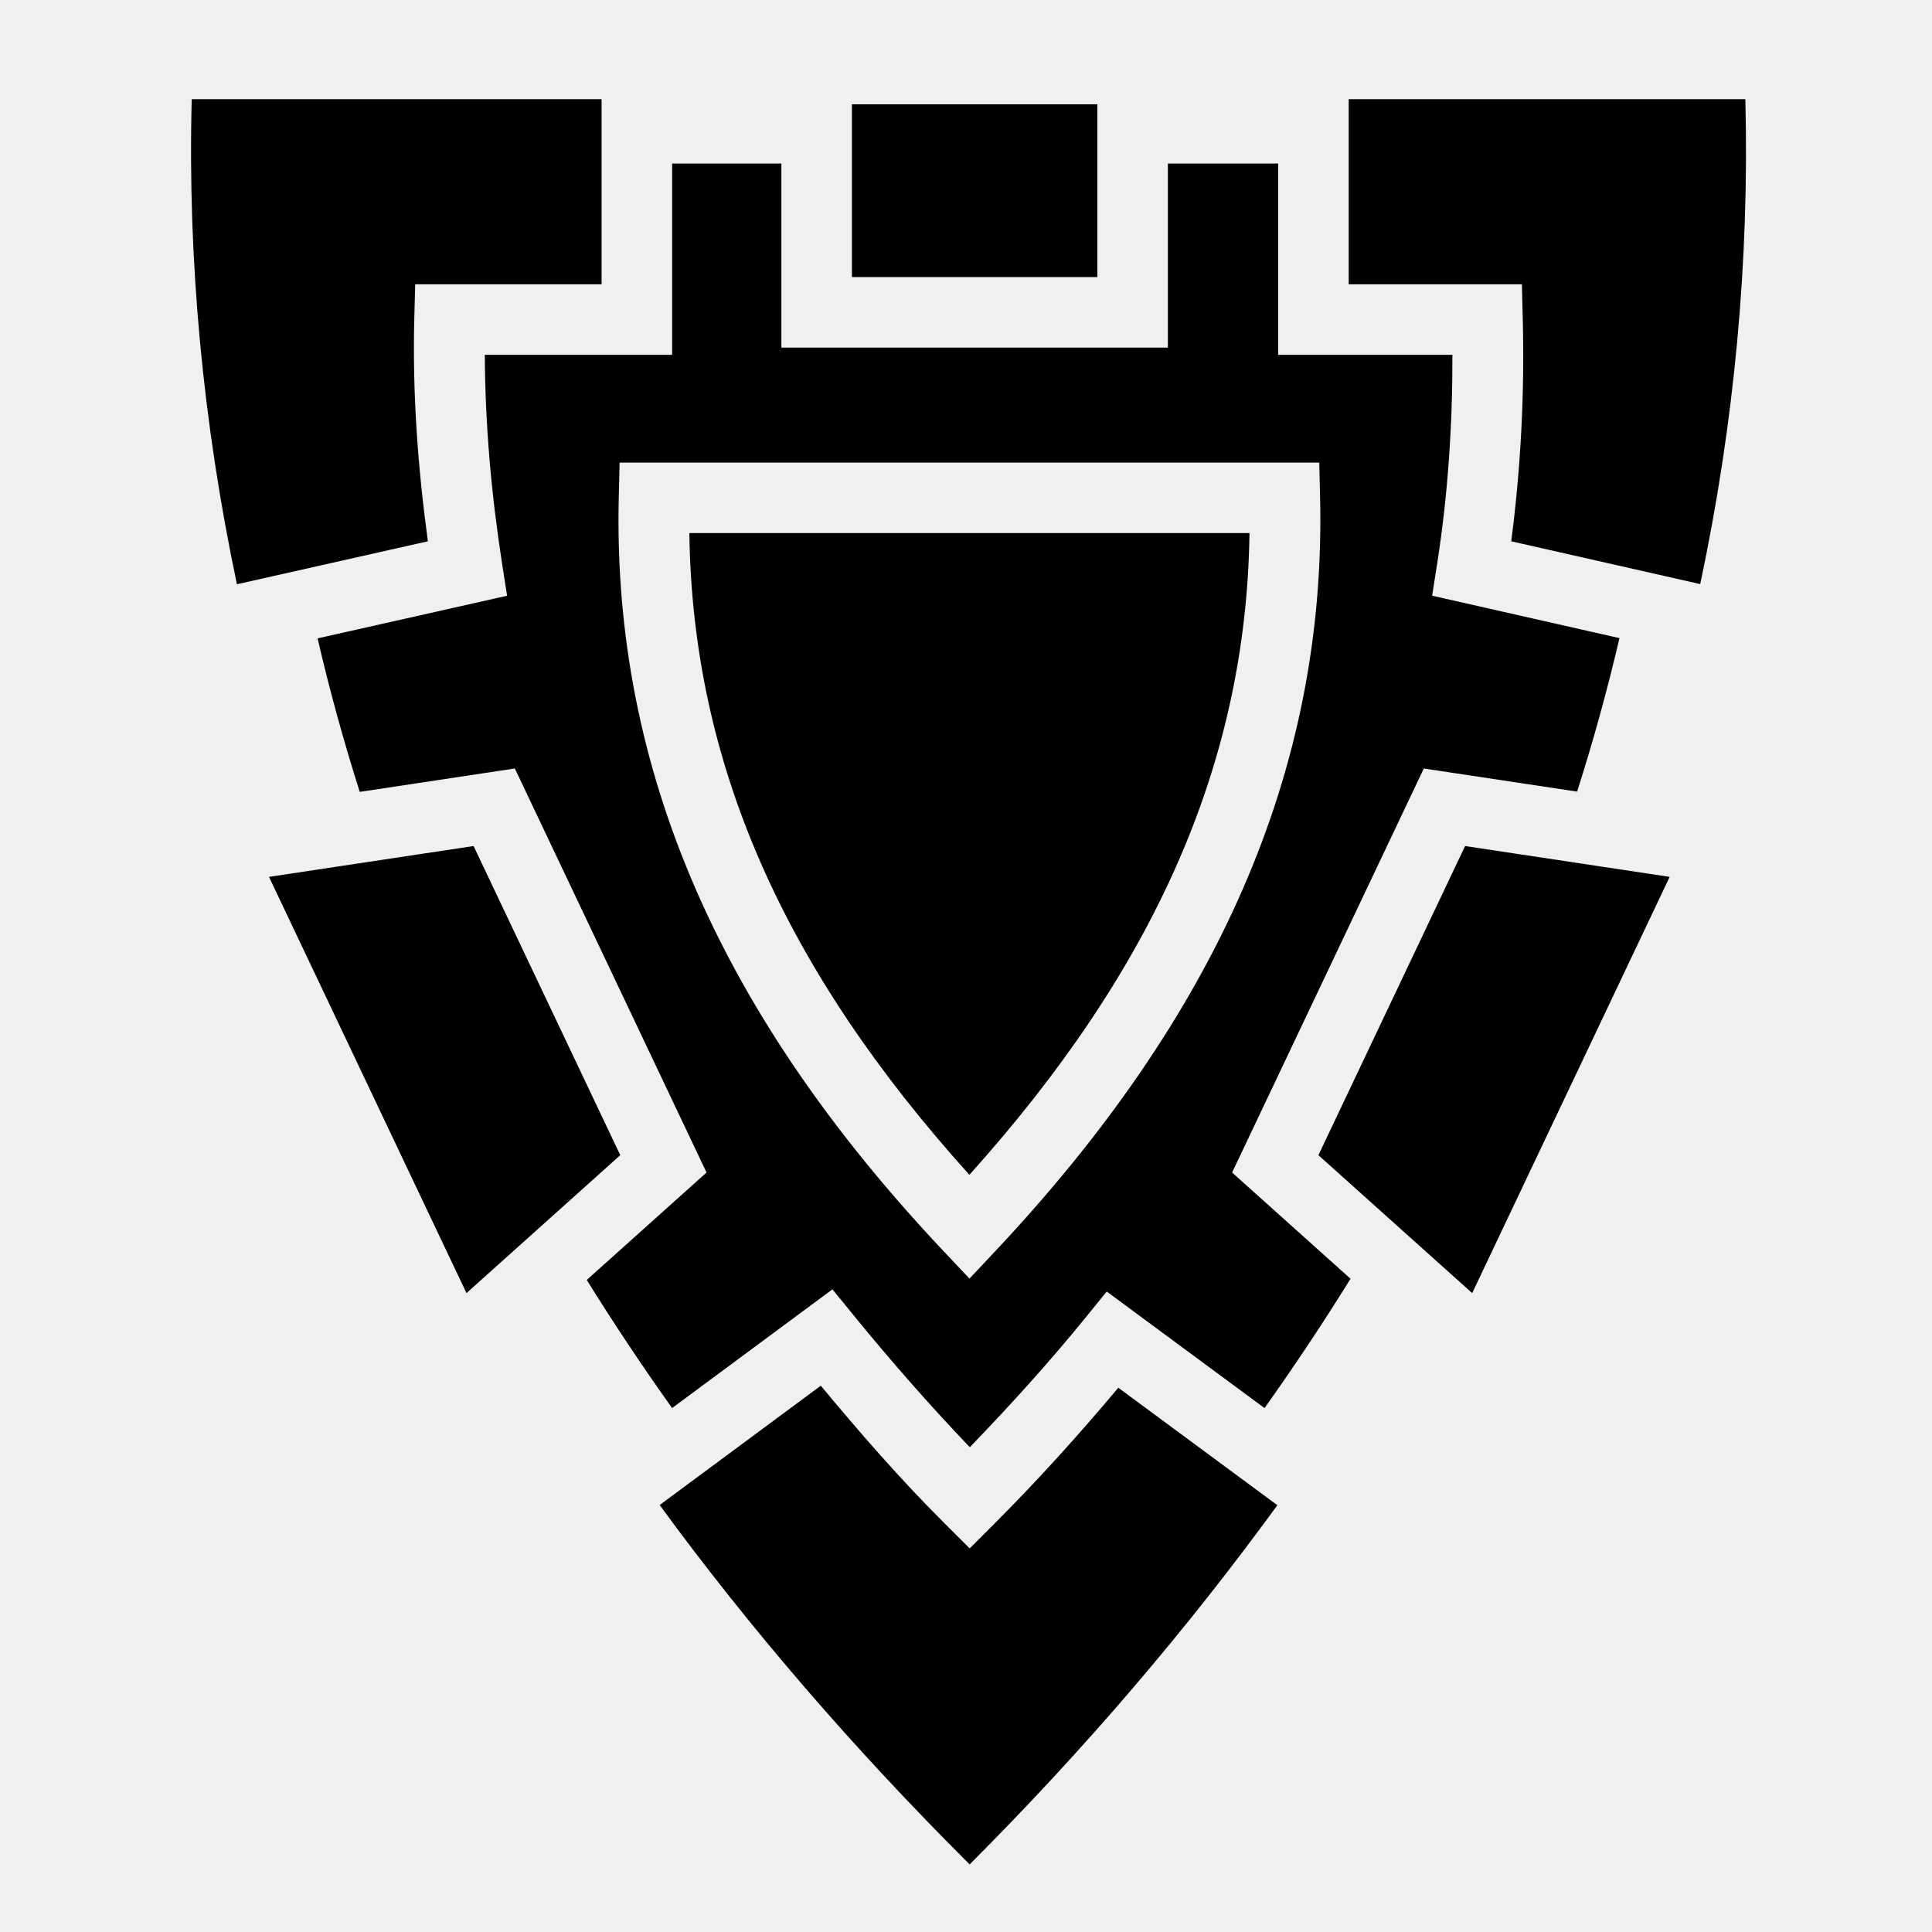
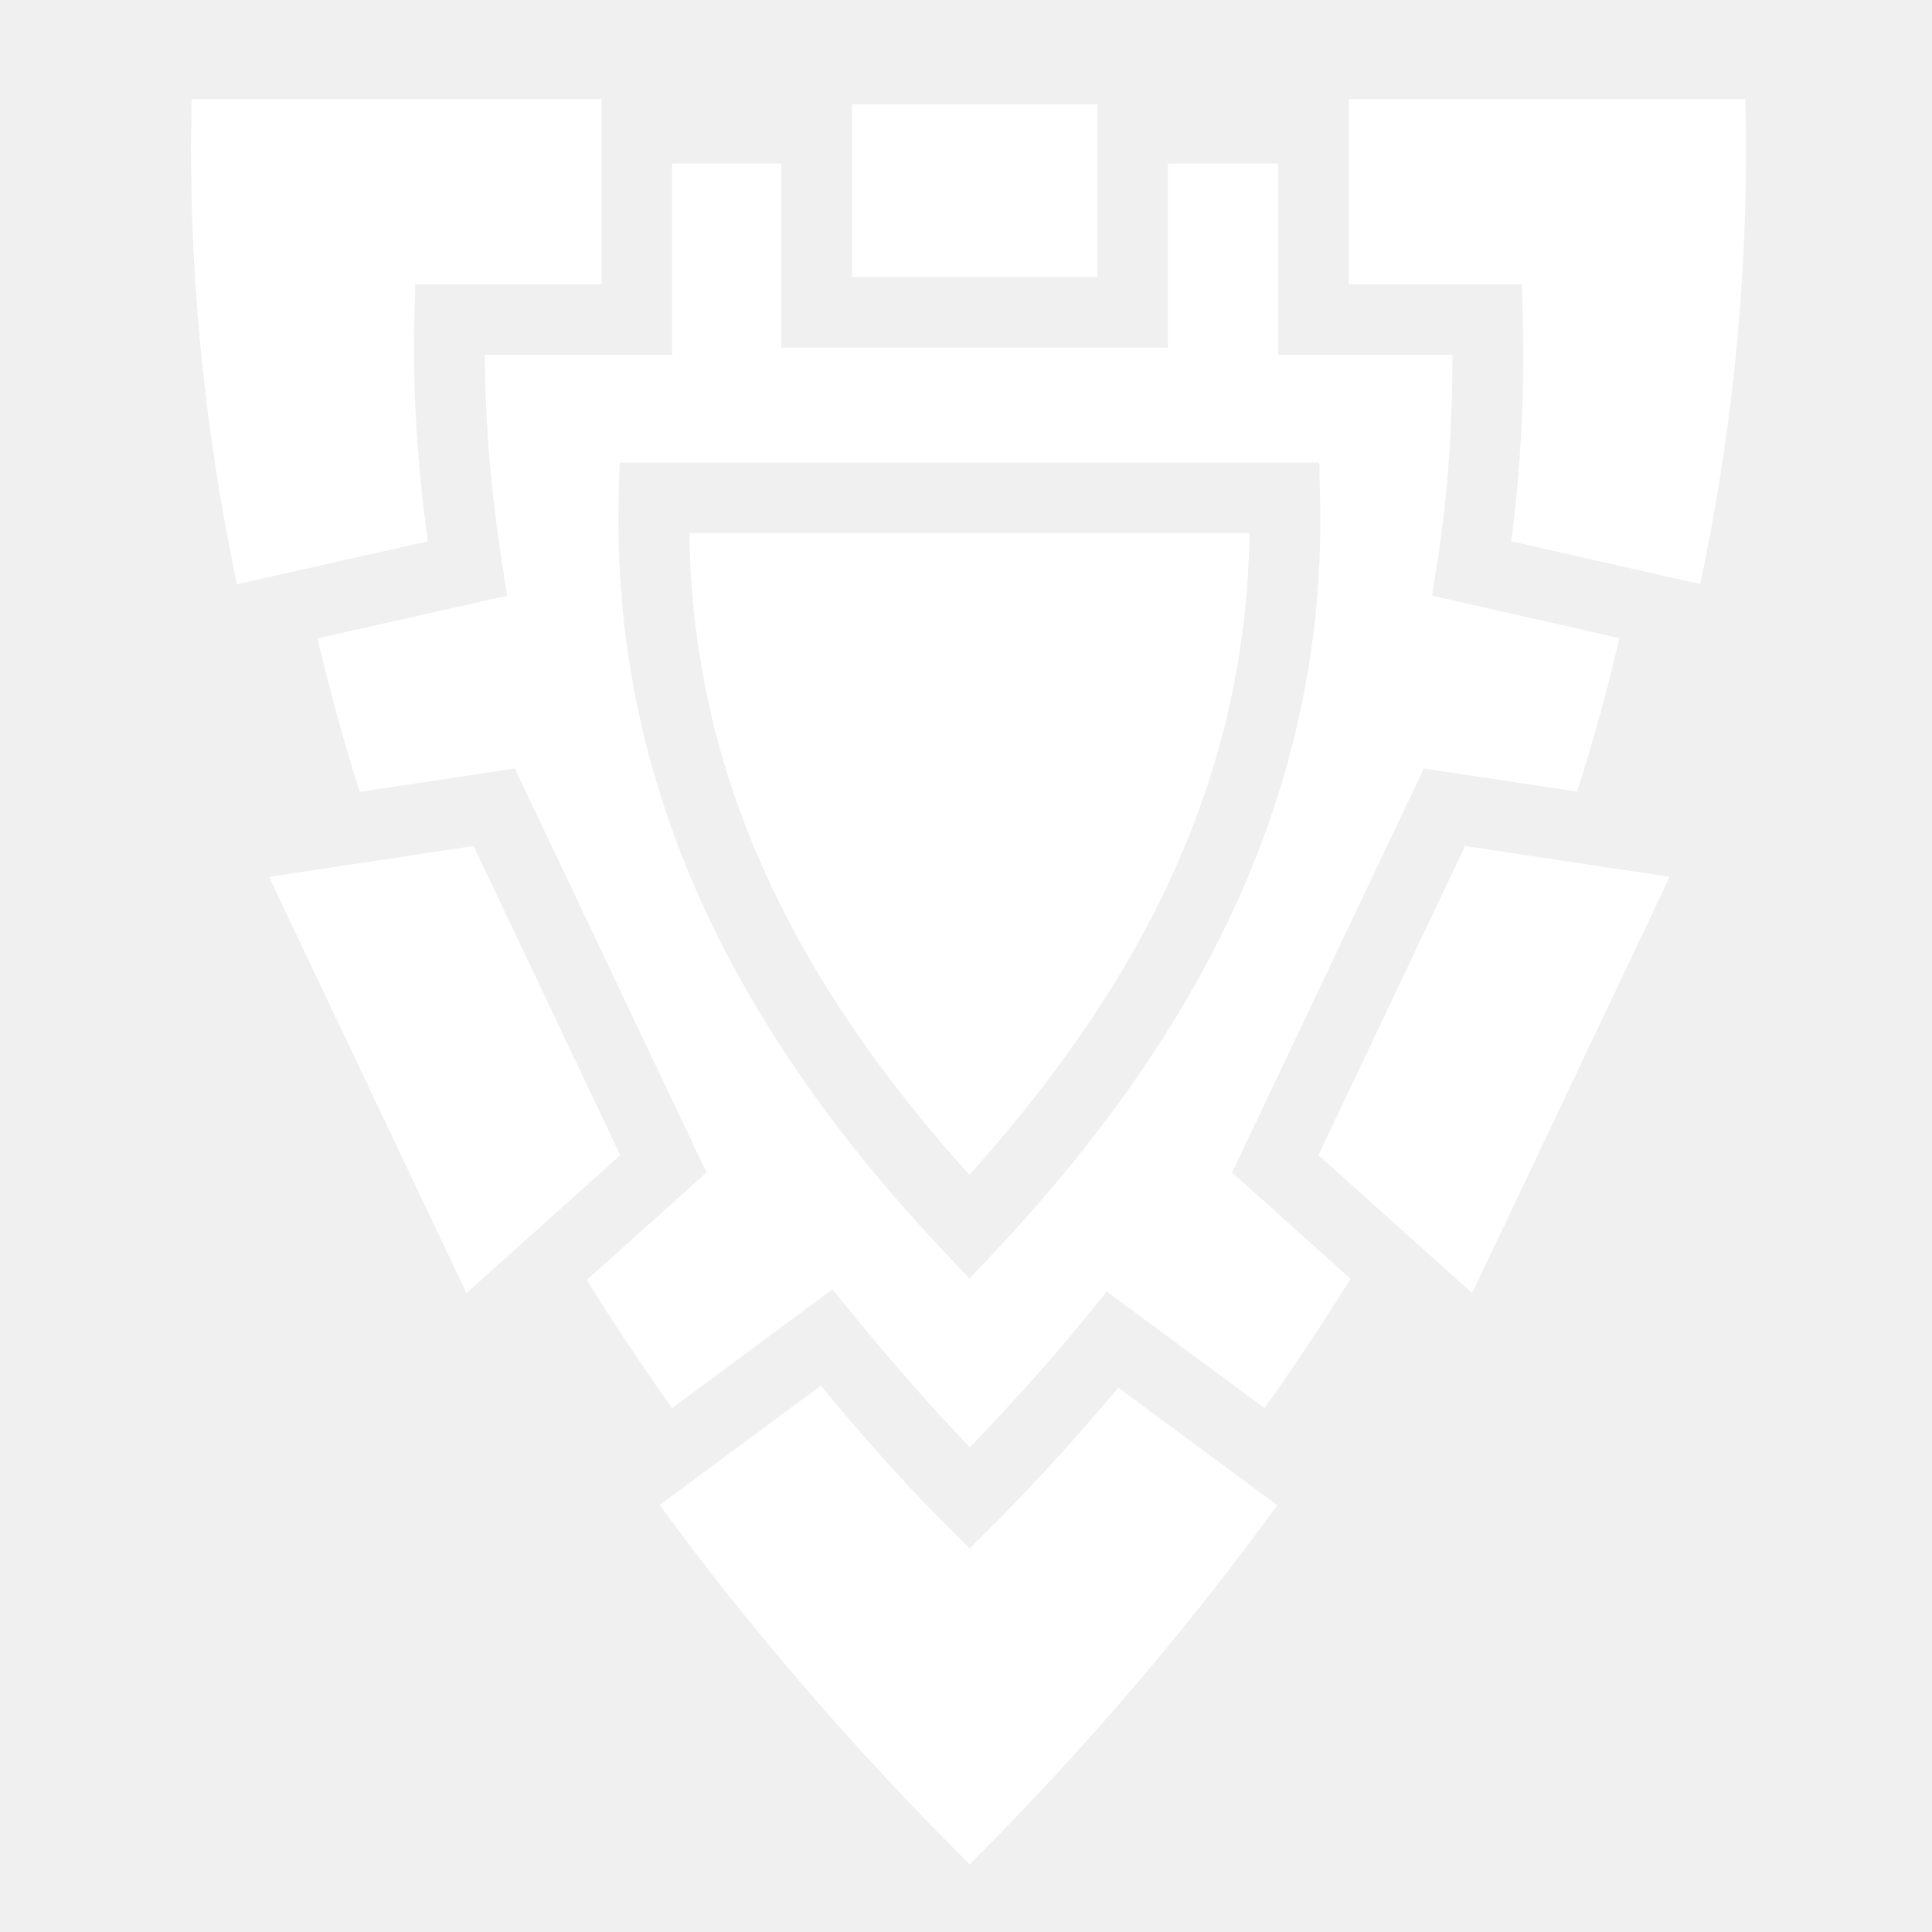
<svg xmlns="http://www.w3.org/2000/svg" width="800px" height="800px" viewBox="0 0 512 512">
-   <path fill="#000000" d="M50.807 26.285c-1.105 42.86 2.978 85.91 11.98 128.55l50.606-11.388c-2.658-19.543-4.11-39.265-3.6-59.002l.236-9.103h49.402V26.285H50.807zm306.607 0v49.057h45.904l.23 9.107c.498 19.563-.492 39.338-3.058 59l50.086 11.34c9.048-42.643 13.05-85.63 11.96-128.505H357.415zm-131.65 1.354v45.786h65.056V27.64h-65.056zM178.12 43.335V94.03H128.48c.084 18.322 1.696 36.784 4.56 55.216l1.34 8.633-50.216 11.298c3.15 13.61 6.88 27.174 11.172 40.677l41.1-6.197 50.804 107.07-31.744 28.473c7.095 11.418 14.626 22.74 22.615 33.952l42.496-31.466 5.634 6.912c9.656 11.84 19.914 23.57 30.766 34.93 10.873-11.26 21.116-22.59 30.664-34.335l5.625-6.922 41.82 30.886c8.05-11.315 15.64-22.748 22.788-34.277l-31.383-28.15 50.803-107.072 40.627 6.127c4.308-13.503 8.054-27.07 11.22-40.68l-49.636-11.24 1.347-8.627c2.855-18.264 4.06-36.774 4.023-55.207h-46.183V43.337h-29.22v48.78h-102.43v-48.78h-28.958zm-13.915 79.252h185.41l.22 9.12c1.746 73.04-27.91 137.976-86.116 199.905l-6.798 7.23-6.81-7.216c-58.558-62.066-87.895-126.956-86.128-199.92l.22-9.12zm18.48 18.69c.818 61.19 25.098 115.615 74.213 170.062 48.85-54.348 73.37-108.852 74.23-170.063H182.685zm-57.18 82.93l-54.216 8.173 52.335 110.306 40.752-36.553-38.873-81.926zm262.76 0l-38.874 81.925 40.753 36.553L442.48 232.38l-54.216-8.173zM217.52 367.227l-42.704 31.62c23.914 32.71 51.31 64.504 82.15 95.236 30.733-30.743 57.7-62.44 81.548-95.19l-42.15-31.128c-10.264 12.222-20.992 24.175-32.792 35.978l-6.597 6.598-6.608-6.586c-11.93-11.89-22.64-24.246-32.846-36.53z" />
+   <path fill="#ffffff" d="M50.807 26.285c-1.105 42.86 2.978 85.91 11.98 128.55l50.606-11.388c-2.658-19.543-4.11-39.265-3.6-59.002l.236-9.103h49.402V26.285H50.807zm306.607 0v49.057h45.904l.23 9.107c.498 19.563-.492 39.338-3.058 59l50.086 11.34c9.048-42.643 13.05-85.63 11.96-128.505H357.415zm-131.65 1.354v45.786h65.056V27.64h-65.056zM178.12 43.335V94.03H128.48c.084 18.322 1.696 36.784 4.56 55.216l1.34 8.633-50.216 11.298c3.15 13.61 6.88 27.174 11.172 40.677l41.1-6.197 50.804 107.07-31.744 28.473c7.095 11.418 14.626 22.74 22.615 33.952l42.496-31.466 5.634 6.912c9.656 11.84 19.914 23.57 30.766 34.93 10.873-11.26 21.116-22.59 30.664-34.335l5.625-6.922 41.82 30.886c8.05-11.315 15.64-22.748 22.788-34.277l-31.383-28.15 50.803-107.072 40.627 6.127c4.308-13.503 8.054-27.07 11.22-40.68l-49.636-11.24 1.347-8.627c2.855-18.264 4.06-36.774 4.023-55.207h-46.183V43.337h-29.22v48.78h-102.43v-48.78h-28.958zm-13.915 79.252h185.41l.22 9.12c1.746 73.04-27.91 137.976-86.116 199.905l-6.798 7.23-6.81-7.216c-58.558-62.066-87.895-126.956-86.128-199.92l.22-9.12zm18.48 18.69c.818 61.19 25.098 115.615 74.213 170.062 48.85-54.348 73.37-108.852 74.23-170.063H182.685zm-57.18 82.93l-54.216 8.173 52.335 110.306 40.752-36.553-38.873-81.926zm262.76 0l-38.874 81.925 40.753 36.553L442.48 232.38l-54.216-8.173zM217.52 367.227l-42.704 31.62c23.914 32.71 51.31 64.504 82.15 95.236 30.733-30.743 57.7-62.44 81.548-95.19l-42.15-31.128c-10.264 12.222-20.992 24.175-32.792 35.978l-6.597 6.598-6.608-6.586c-11.93-11.89-22.64-24.246-32.846-36.53z" />
</svg>
